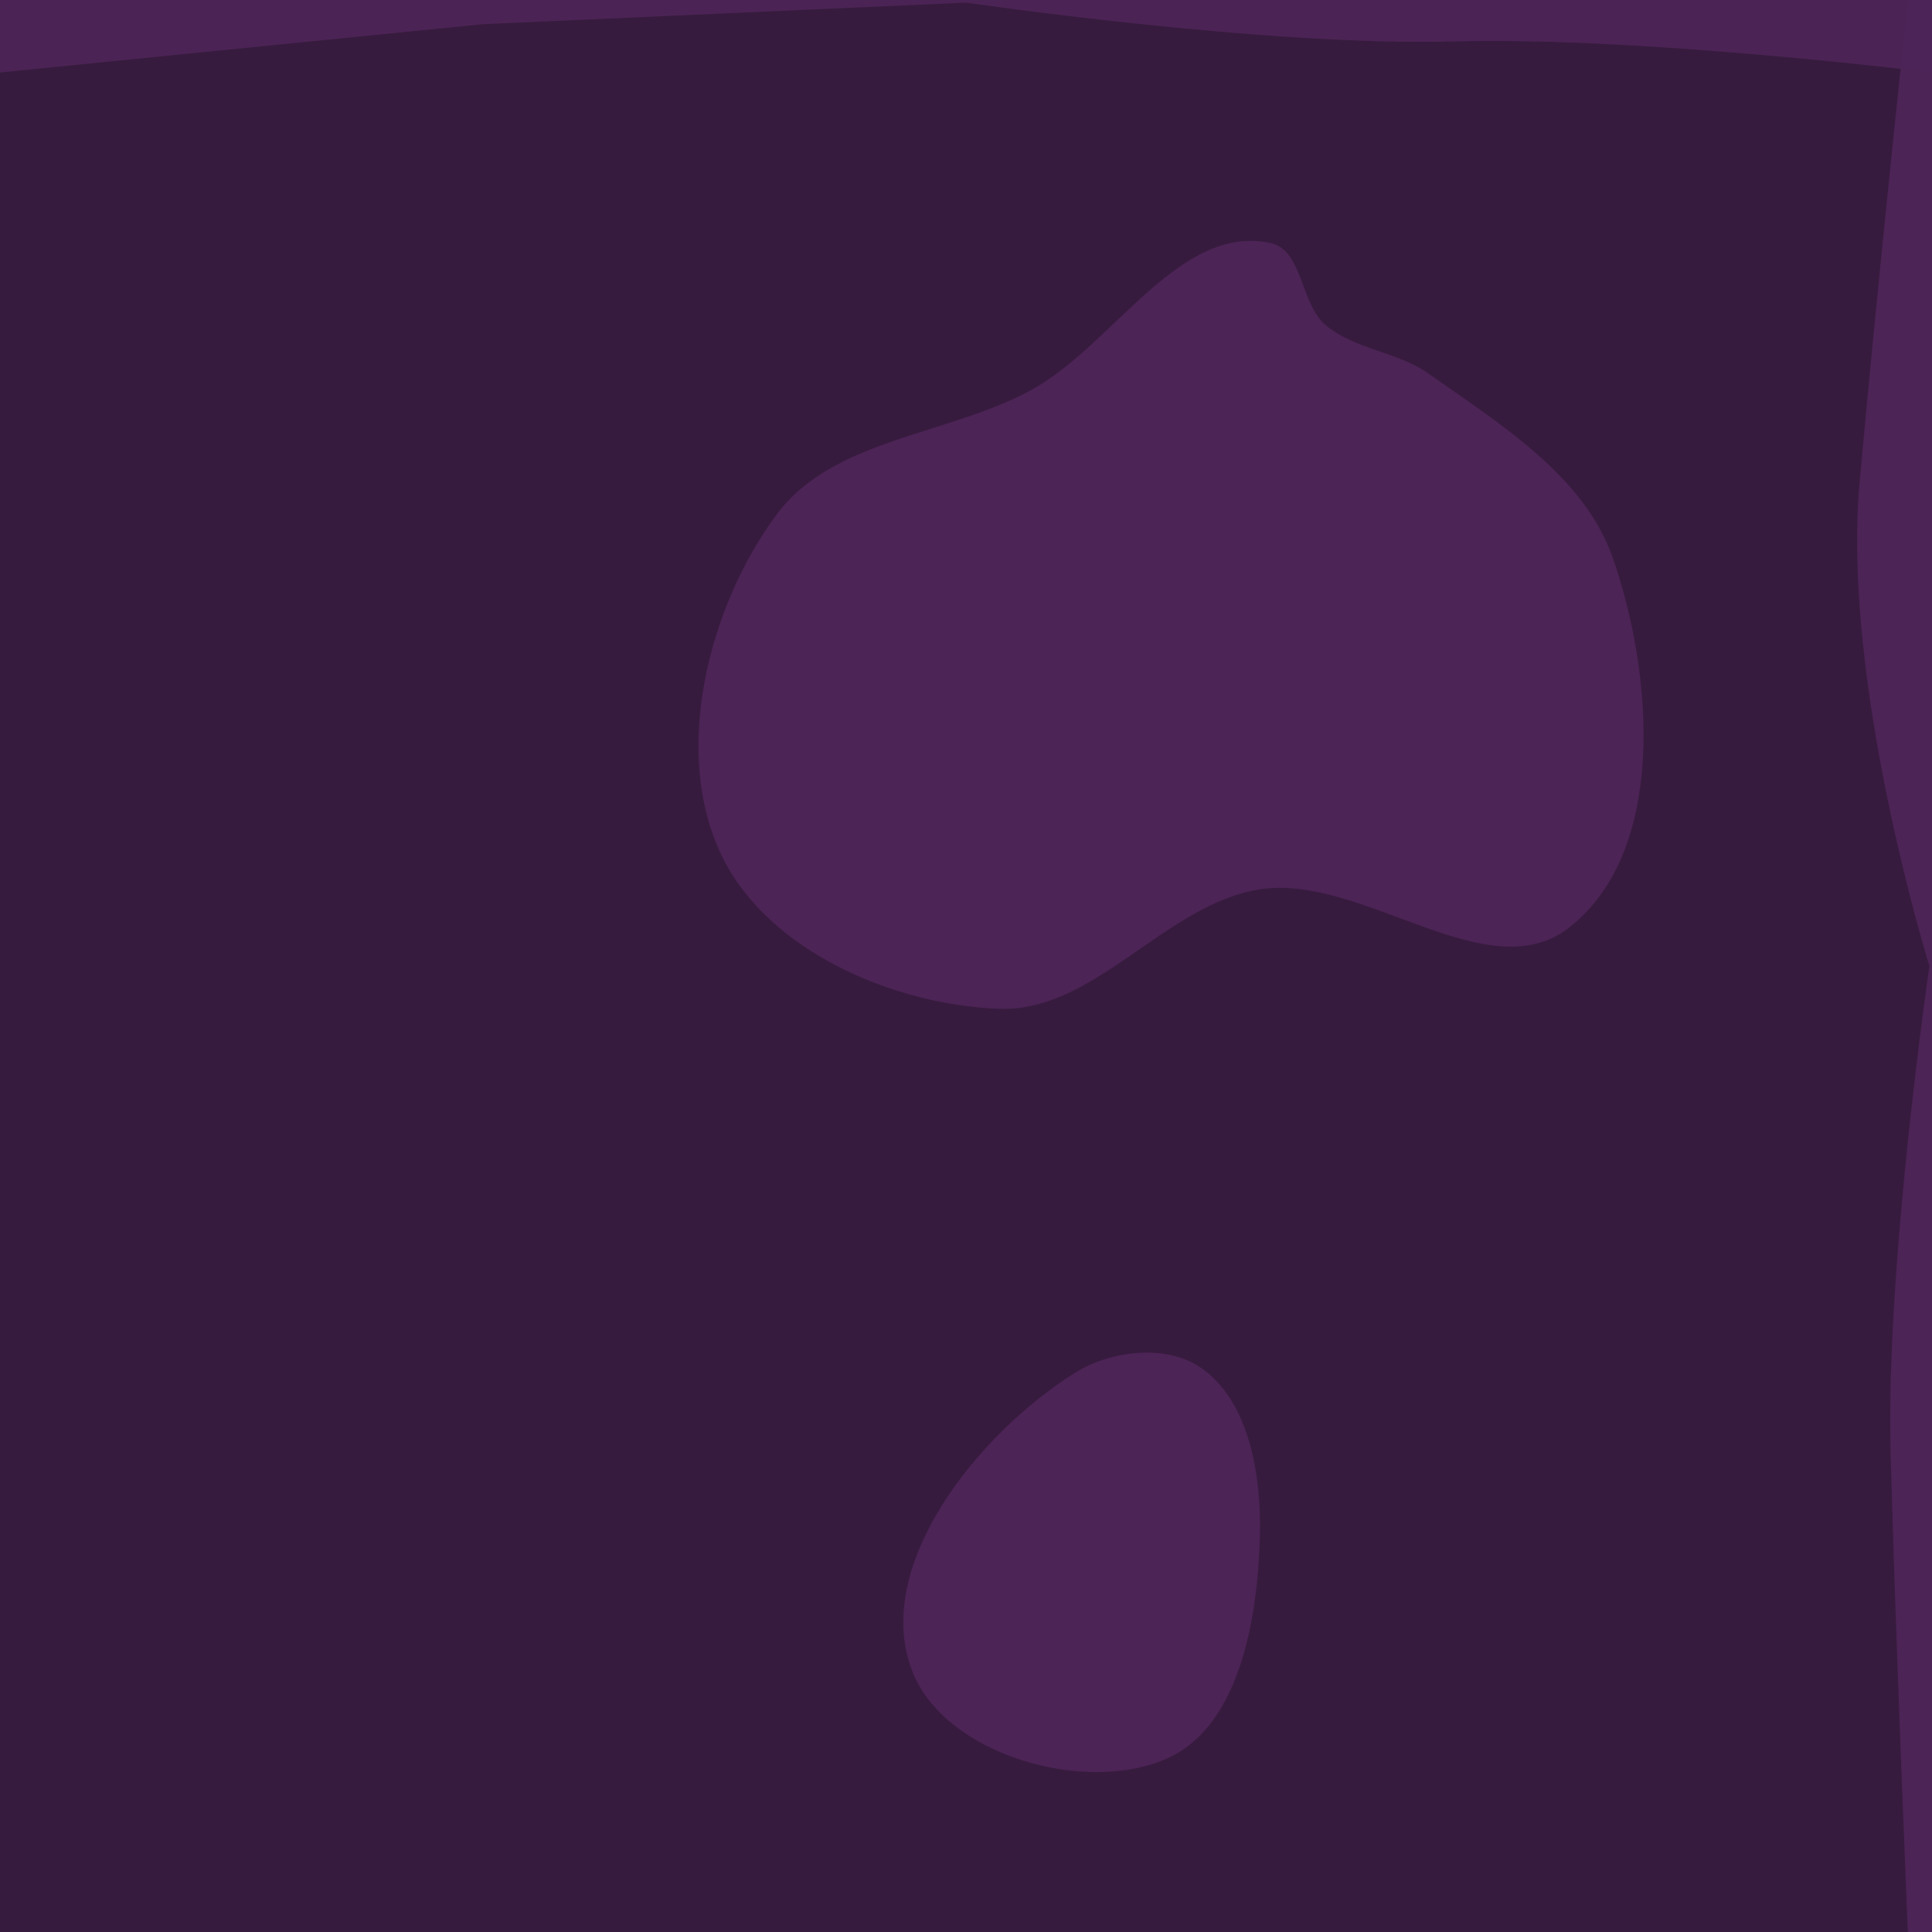
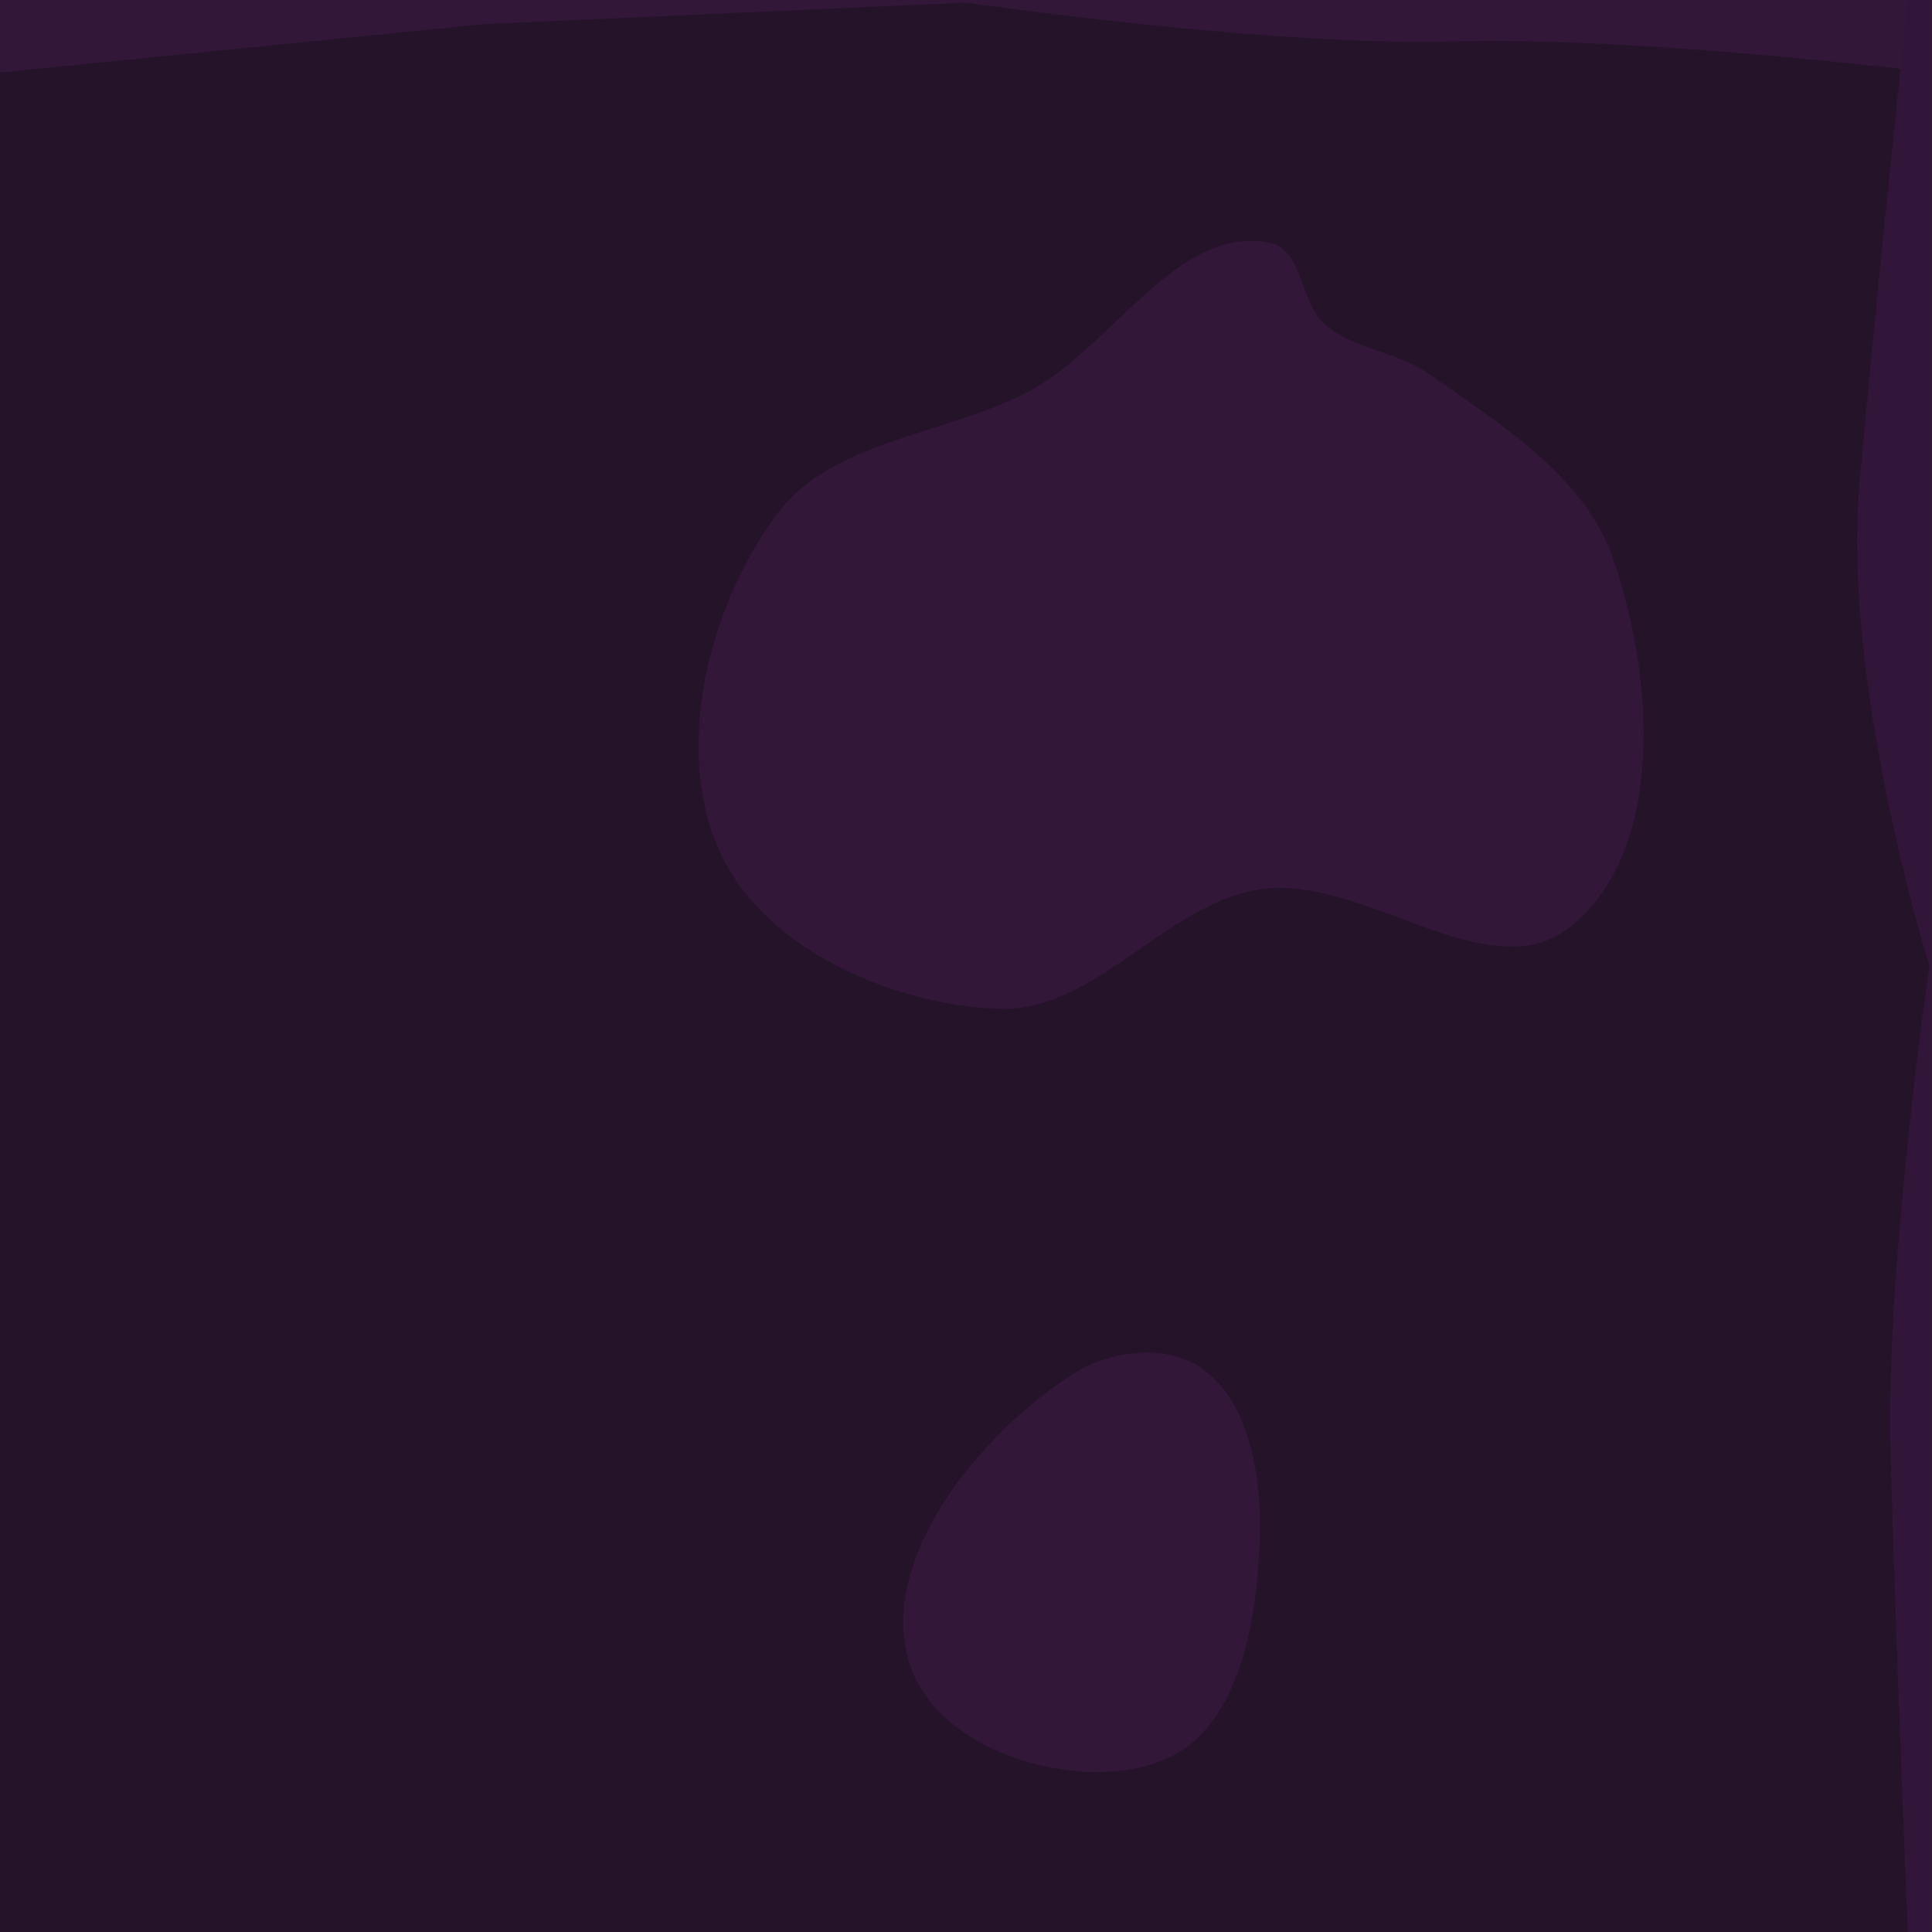
<svg xmlns="http://www.w3.org/2000/svg" width="80" height="80" id="svg18320" version="1.1">
  <defs id="defs18322" />
  <g id="layer1" transform="translate(-133.8884,-206.4776)">
-     <rect style="opacity:0.99;fill:#35193c;fill-opacity:1;fill-rule:nonzero;stroke:none" id="rect2985-18-74-6" width="80" height="80" x="-213.888" y="206.478" transform="scale(-1,1)" />
-     <path id="rect3007-5-6-8" d="m 133.888,206.478 80,0 0,3 c 0,0 -12.072,-1.498 -19.821,-1.286 -7.749,0.212 -20.179,-1.607 -20.179,-1.607 l -20,0.893 -20,2 z" style="opacity:0.99;fill:#4c2456;fill-opacity:1;fill-rule:nonzero;stroke:none" />
-     <path id="rect3007-7-9-1-5" d="m 213.888,206.478 0,80 -1,0 c 0,0 -0.502,-12.072 -0.714,-19.821 -0.212,-7.749 1.607,-20.179 1.607,-20.179 0,0 -3.637,-11.677 -2.892,-20 0.745,-8.323 2,-20 2,-20 z" style="opacity:0.99;fill:#4d2457;fill-opacity:0.988;fill-rule:nonzero;stroke:none" />
-     <path style="fill:#4c2456;fill-opacity:1;fill-rule:nonzero;stroke:#35193c;stroke-width:0;stroke-linecap:round;stroke-linejoin:miter;stroke-miterlimit:4;stroke-opacity:1;stroke-dasharray:none" d="m 188.756,219.917 c -1.022,-0.883 -0.929,-3.083 -2.249,-3.373 -3.779,-0.83 -6.504,4.207 -9.894,6.071 -3.437,1.89 -8.237,2.018 -10.569,5.172 -2.842,3.845 -4.353,9.873 -2.249,14.167 1.919,3.916 7.11,6.139 11.468,6.296 3.955,0.143 6.883,-4.341 10.794,-4.947 4.254,-0.659 9.432,4.233 12.818,1.574 4.036,-3.17 3.482,-10.443 1.799,-15.291 -1.182,-3.405 -4.699,-5.569 -7.646,-7.646 -1.288,-0.908 -3.08,-0.994 -4.273,-2.024 z" id="path6123" />
-     <path style="fill:#4c2456;fill-opacity:1;fill-rule:nonzero;stroke:#35193c;stroke-width:0;stroke-linecap:round;stroke-linejoin:miter;stroke-miterlimit:4;stroke-opacity:1;stroke-dasharray:none" d="m 183.584,263.092 c -1.431,-0.965 -3.708,-0.688 -5.172,0.225 -3.985,2.484 -8.451,7.992 -6.746,12.368 1.352,3.467 7.178,5.132 10.569,3.598 3.031,-1.371 3.736,-5.894 3.823,-9.22 0.064,-2.465 -0.429,-5.593 -2.474,-6.971 z" id="path6125" />
+     <rect style="opacity:0.99;fill:#231128;fill-opacity:1;fill-rule:nonzero;stroke:none" id="rect2985-18-74-6" width="80" height="80" x="-213.888" y="206.478" transform="scale(-1,1)" />
+     <path id="rect3007-5-6-8" d="m 133.888,206.478 80,0 0,3 c 0,0 -12.072,-1.498 -19.821,-1.286 -7.749,0.212 -20.179,-1.607 -20.179,-1.607 l -20,0.893 -20,2 z" style="opacity:0.99;fill:#321738;fill-opacity:1;fill-rule:nonzero;stroke:none" />
+     <path id="rect3007-7-9-1-5" d="m 213.888,206.478 0,80 -1,0 c 0,0 -0.502,-12.072 -0.714,-19.821 -0.212,-7.749 1.607,-20.179 1.607,-20.179 0,0 -3.637,-11.677 -2.892,-20 0.745,-8.323 2,-20 2,-20 z" style="opacity:0.99;fill:#321739;fill-opacity:0.988;fill-rule:nonzero;stroke:none" />
+     <path style="fill:#321738;fill-opacity:1;fill-rule:nonzero;stroke:#231128;stroke-width:0;stroke-linecap:round;stroke-linejoin:miter;stroke-miterlimit:4;stroke-opacity:1;stroke-dasharray:none" d="m 188.756,219.917 c -1.022,-0.883 -0.929,-3.083 -2.249,-3.373 -3.779,-0.83 -6.504,4.207 -9.894,6.071 -3.437,1.89 -8.237,2.018 -10.569,5.172 -2.842,3.845 -4.353,9.873 -2.249,14.167 1.919,3.916 7.11,6.139 11.468,6.296 3.955,0.143 6.883,-4.341 10.794,-4.947 4.254,-0.659 9.432,4.233 12.818,1.574 4.036,-3.17 3.482,-10.443 1.799,-15.291 -1.182,-3.405 -4.699,-5.569 -7.646,-7.646 -1.288,-0.908 -3.08,-0.994 -4.273,-2.024 z" id="path6123" />
+     <path style="fill:#321738;fill-opacity:1;fill-rule:nonzero;stroke:#231128;stroke-width:0;stroke-linecap:round;stroke-linejoin:miter;stroke-miterlimit:4;stroke-opacity:1;stroke-dasharray:none" d="m 183.584,263.092 c -1.431,-0.965 -3.708,-0.688 -5.172,0.225 -3.985,2.484 -8.451,7.992 -6.746,12.368 1.352,3.467 7.178,5.132 10.569,3.598 3.031,-1.371 3.736,-5.894 3.823,-9.22 0.064,-2.465 -0.429,-5.593 -2.474,-6.971 z" id="path6125" />
  </g>
</svg>
